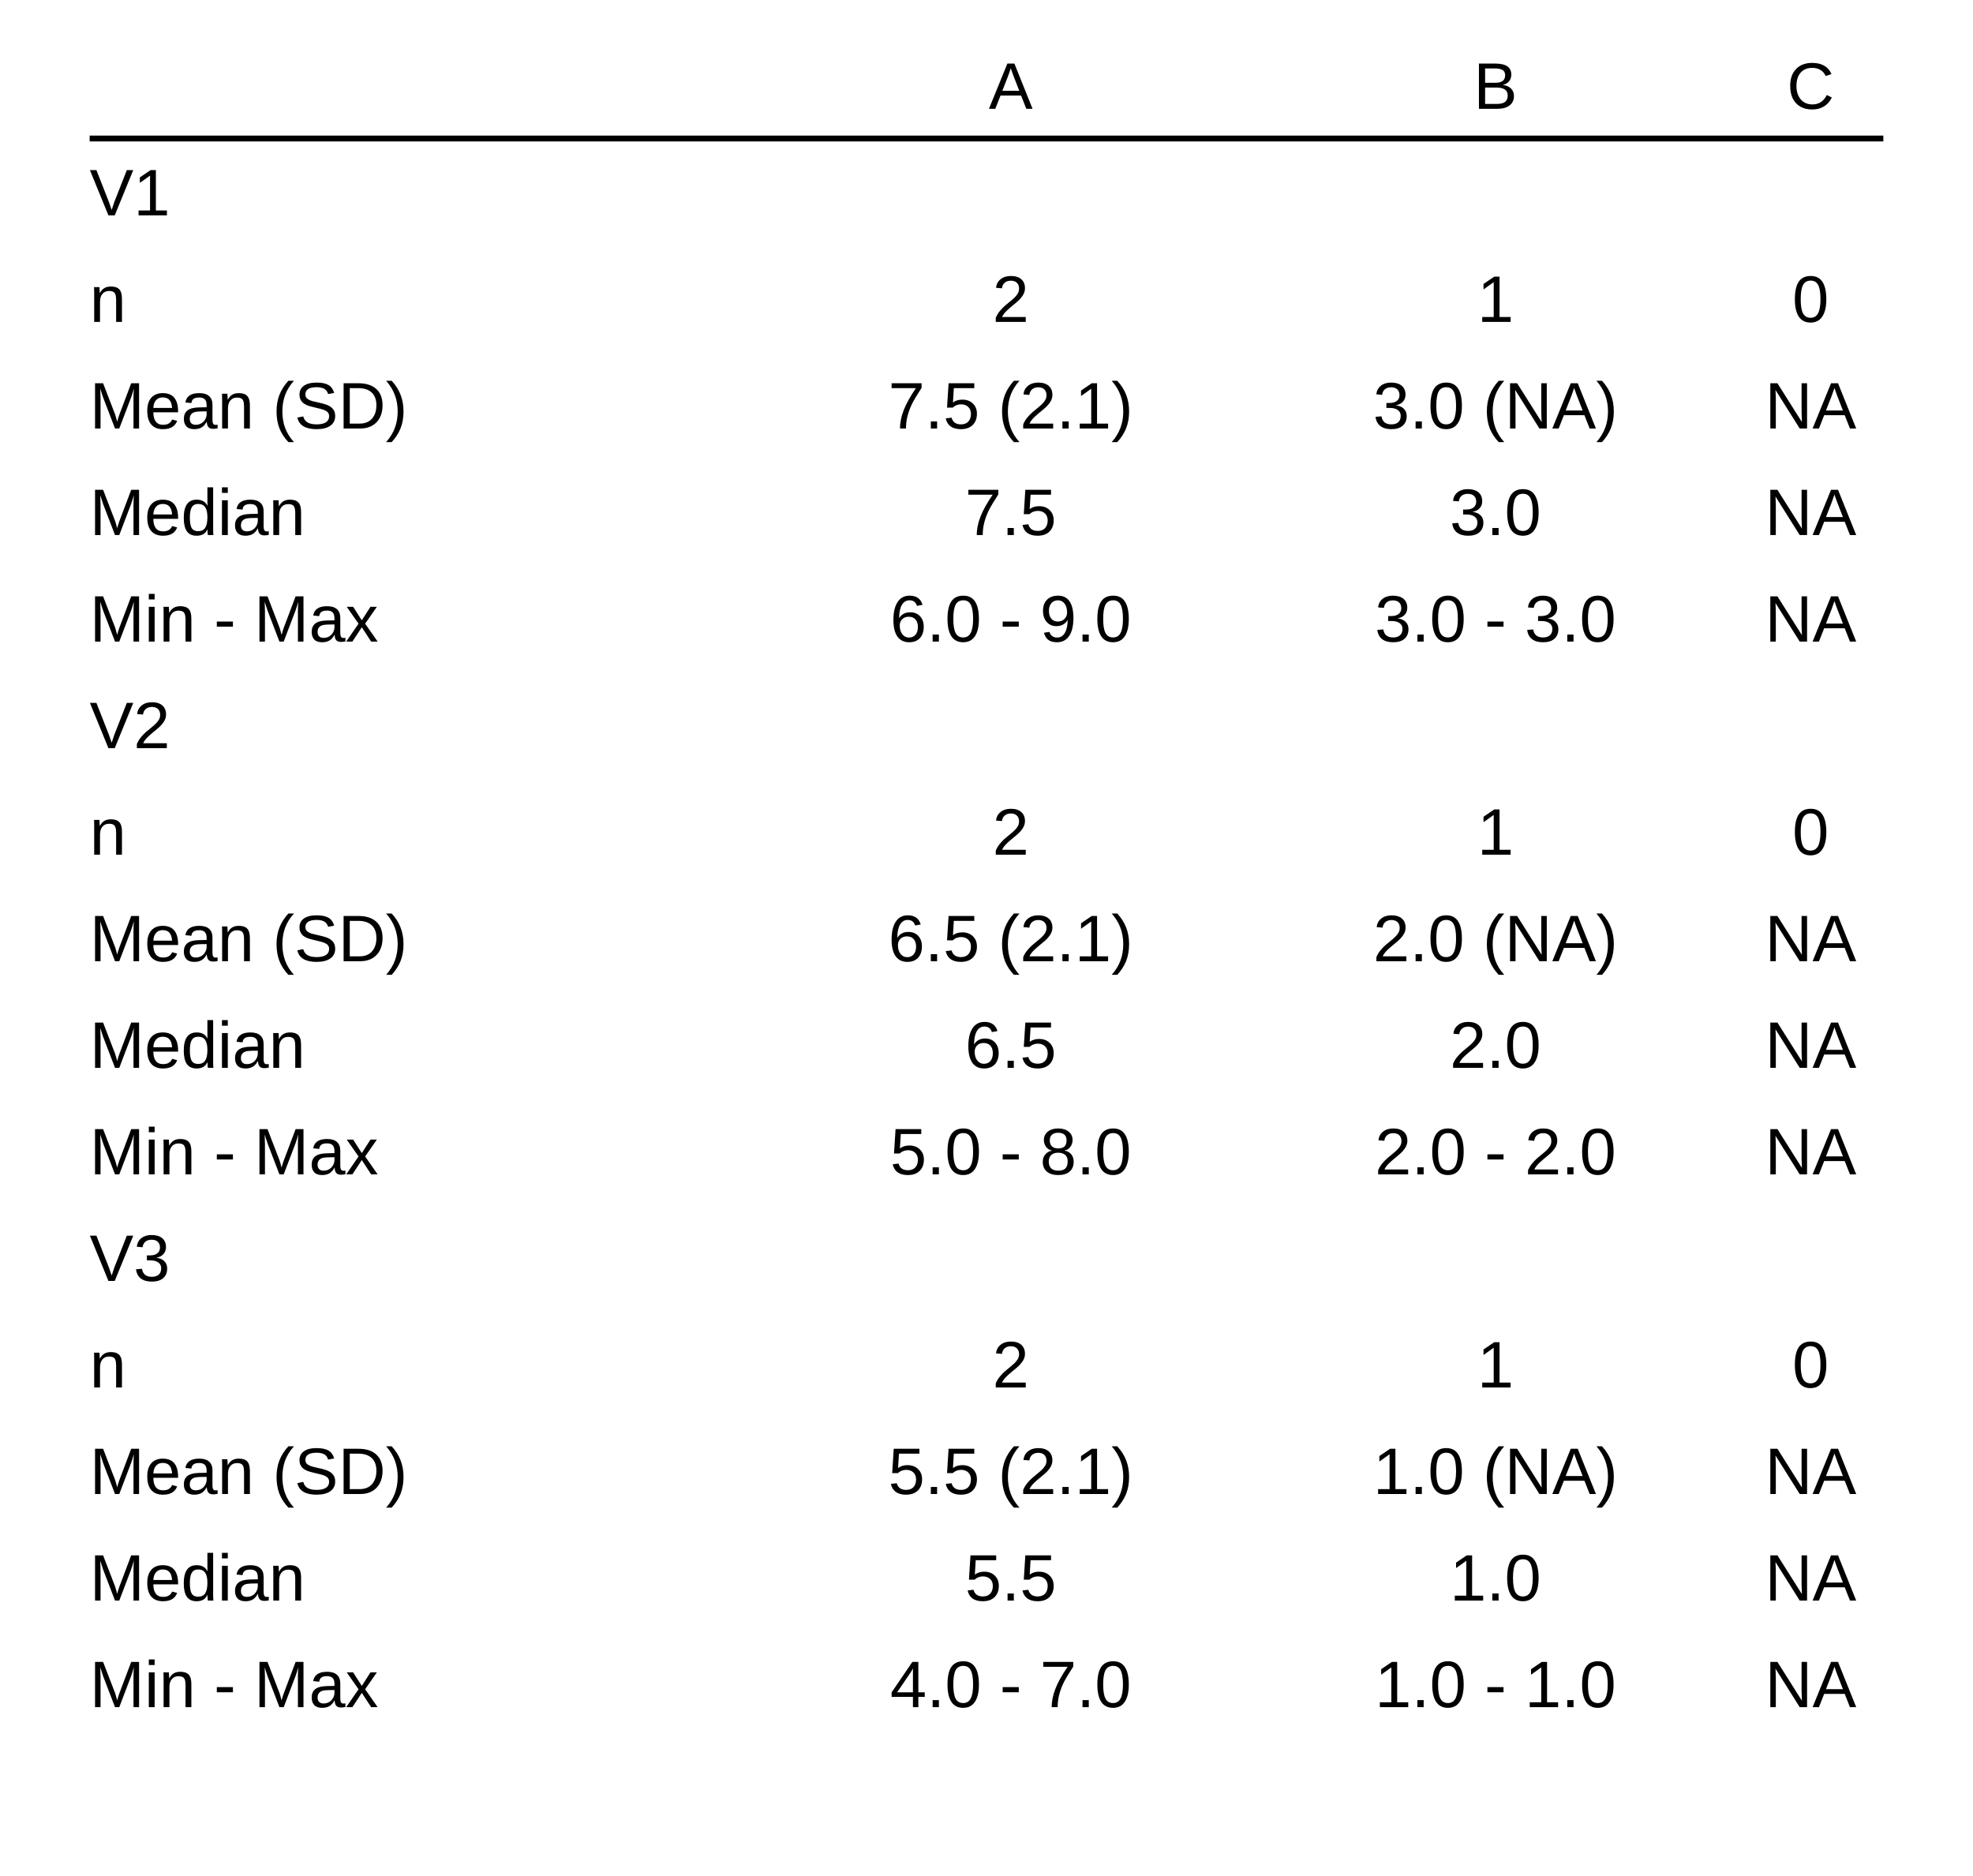
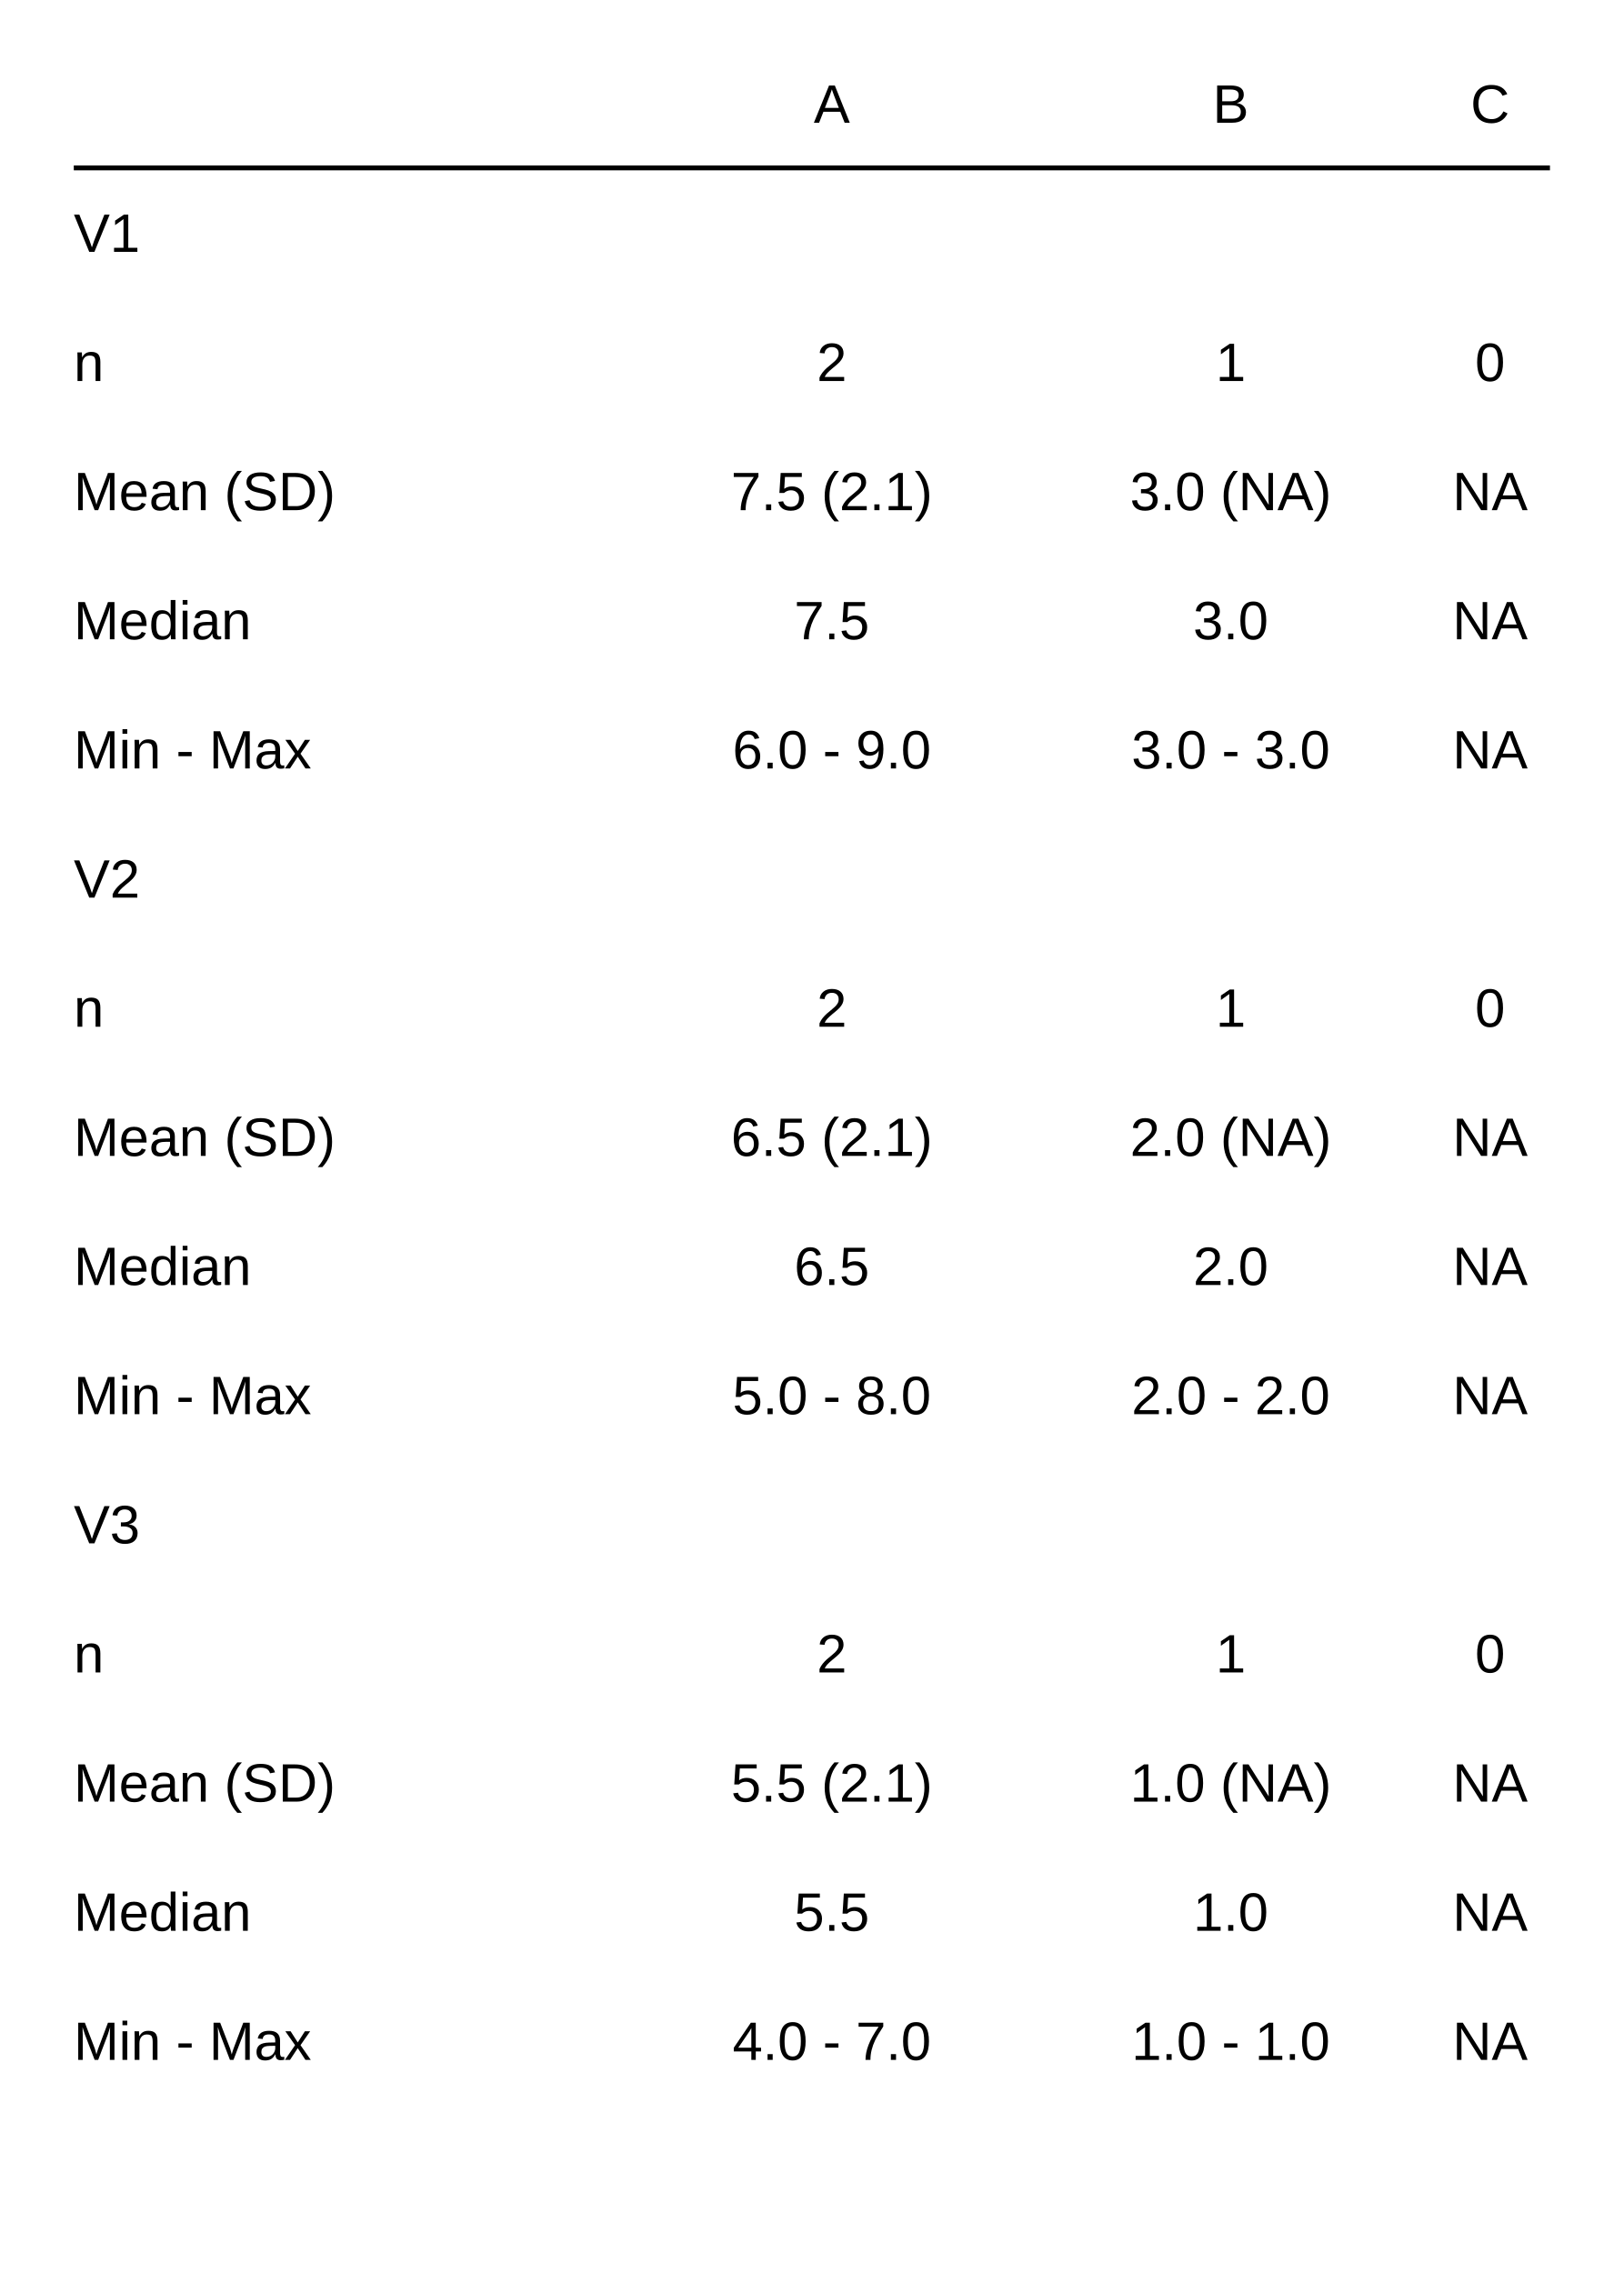
- <svg xmlns="http://www.w3.org/2000/svg" class="svglite" width="360.00pt" height="342.17pt" viewBox="0 0 360.00 342.17">
+ <svg xmlns="http://www.w3.org/2000/svg" class="svglite" width="360.00pt" height="504.00pt" viewBox="0 0 360.00 504.00">
  <defs>
    <style type="text/css">
    .svglite line, .svglite polyline, .svglite polygon, .svglite path, .svglite rect, .svglite circle {
      fill: none;
      stroke: #000000;
      stroke-linecap: round;
      stroke-linejoin: round;
      stroke-miterlimit: 10.00;
    }
    .svglite text {
      white-space: pre;
    }
  </style>
  </defs>
  <rect width="100%" height="100%" style="stroke: none; fill: none;" />
  <defs>
-     <clipPath id="cpMC4wMHwzNjAuMDB8MC4wMHwzNDIuMTc=">
-       <rect x="0.00" y="0.00" width="360.00" height="342.17" />
+     <clipPath id="cpMC4wMHwzNjAuMDB8MC4wMHw1MDQuMDA=">
+       <rect x="0.00" y="0.00" width="360.00" height="504.00" />
    </clipPath>
  </defs>
-   <g clip-path="url(#cpMC4wMHwzNjAuMDB8MC4wMHwzNDIuMTc=)">
-     <line x1="16.36" y1="25.27" x2="343.64" y2="25.27" style="stroke-width: 1.07; stroke-linecap: butt;" />
-     <text x="16.36" y="39.29" style="font-size: 12.00px; font-family: &quot;Arial&quot;;" textLength="14.68px" lengthAdjust="spacingAndGlyphs">V1</text>
-     <text x="16.36" y="58.73" style="font-size: 12.00px; font-family: &quot;Arial&quot;;" textLength="20.01px" lengthAdjust="spacingAndGlyphs">    n</text>
-     <text x="16.36" y="78.18" style="font-size: 12.00px; font-family: &quot;Arial&quot;;" textLength="71.36px" lengthAdjust="spacingAndGlyphs">    Mean (SD)</text>
-     <text x="16.36" y="97.62" style="font-size: 12.00px; font-family: &quot;Arial&quot;;" textLength="52.70px" lengthAdjust="spacingAndGlyphs">    Median</text>
-     <text x="16.36" y="117.06" style="font-size: 12.00px; font-family: &quot;Arial&quot;;" textLength="66.02px" lengthAdjust="spacingAndGlyphs">    Min - Max</text>
-     <text x="16.36" y="136.50" style="font-size: 12.00px; font-family: &quot;Arial&quot;;" textLength="14.68px" lengthAdjust="spacingAndGlyphs">V2</text>
-     <text x="16.36" y="155.94" style="font-size: 12.00px; font-family: &quot;Arial&quot;;" textLength="20.01px" lengthAdjust="spacingAndGlyphs">    n</text>
-     <text x="16.36" y="175.38" style="font-size: 12.00px; font-family: &quot;Arial&quot;;" textLength="71.36px" lengthAdjust="spacingAndGlyphs">    Mean (SD)</text>
-     <text x="16.36" y="194.83" style="font-size: 12.00px; font-family: &quot;Arial&quot;;" textLength="52.70px" lengthAdjust="spacingAndGlyphs">    Median</text>
-     <text x="16.36" y="214.27" style="font-size: 12.00px; font-family: &quot;Arial&quot;;" textLength="66.02px" lengthAdjust="spacingAndGlyphs">    Min - Max</text>
-     <text x="16.36" y="233.71" style="font-size: 12.00px; font-family: &quot;Arial&quot;;" textLength="14.68px" lengthAdjust="spacingAndGlyphs">V3</text>
-     <text x="16.36" y="253.15" style="font-size: 12.00px; font-family: &quot;Arial&quot;;" textLength="20.01px" lengthAdjust="spacingAndGlyphs">    n</text>
-     <text x="16.36" y="272.59" style="font-size: 12.00px; font-family: &quot;Arial&quot;;" textLength="71.36px" lengthAdjust="spacingAndGlyphs">    Mean (SD)</text>
-     <text x="16.36" y="292.03" style="font-size: 12.00px; font-family: &quot;Arial&quot;;" textLength="52.70px" lengthAdjust="spacingAndGlyphs">    Median</text>
-     <text x="16.36" y="311.48" style="font-size: 12.00px; font-family: &quot;Arial&quot;;" textLength="66.02px" lengthAdjust="spacingAndGlyphs">    Min - Max</text>
-     <text x="184.42" y="19.85" text-anchor="middle" style="font-size: 12.00px; font-family: &quot;Arial&quot;;" textLength="8.01px" lengthAdjust="spacingAndGlyphs">A</text>
-     <text x="184.42" y="58.73" text-anchor="middle" style="font-size: 12.00px; font-family: &quot;Arial&quot;;" textLength="6.67px" lengthAdjust="spacingAndGlyphs">2</text>
-     <text x="184.42" y="78.18" text-anchor="middle" style="font-size: 12.00px; font-family: &quot;Arial&quot;;" textLength="44.69px" lengthAdjust="spacingAndGlyphs">7.5 (2.1)</text>
-     <text x="184.42" y="97.62" text-anchor="middle" style="font-size: 12.00px; font-family: &quot;Arial&quot;;" textLength="16.68px" lengthAdjust="spacingAndGlyphs">7.5</text>
-     <text x="184.42" y="117.06" text-anchor="middle" style="font-size: 12.00px; font-family: &quot;Arial&quot;;" textLength="44.03px" lengthAdjust="spacingAndGlyphs">6.0 - 9.0</text>
-     <text x="184.42" y="155.94" text-anchor="middle" style="font-size: 12.00px; font-family: &quot;Arial&quot;;" textLength="6.67px" lengthAdjust="spacingAndGlyphs">2</text>
-     <text x="184.42" y="175.38" text-anchor="middle" style="font-size: 12.00px; font-family: &quot;Arial&quot;;" textLength="44.69px" lengthAdjust="spacingAndGlyphs">6.5 (2.1)</text>
-     <text x="184.42" y="194.83" text-anchor="middle" style="font-size: 12.00px; font-family: &quot;Arial&quot;;" textLength="16.68px" lengthAdjust="spacingAndGlyphs">6.5</text>
-     <text x="184.42" y="214.27" text-anchor="middle" style="font-size: 12.00px; font-family: &quot;Arial&quot;;" textLength="44.03px" lengthAdjust="spacingAndGlyphs">5.0 - 8.0</text>
-     <text x="184.42" y="253.15" text-anchor="middle" style="font-size: 12.00px; font-family: &quot;Arial&quot;;" textLength="6.67px" lengthAdjust="spacingAndGlyphs">2</text>
-     <text x="184.42" y="272.59" text-anchor="middle" style="font-size: 12.00px; font-family: &quot;Arial&quot;;" textLength="44.69px" lengthAdjust="spacingAndGlyphs">5.5 (2.1)</text>
-     <text x="184.42" y="292.03" text-anchor="middle" style="font-size: 12.00px; font-family: &quot;Arial&quot;;" textLength="16.68px" lengthAdjust="spacingAndGlyphs">5.5</text>
-     <text x="184.42" y="311.48" text-anchor="middle" style="font-size: 12.00px; font-family: &quot;Arial&quot;;" textLength="44.03px" lengthAdjust="spacingAndGlyphs">4.0 - 7.0</text>
-     <text x="272.87" y="19.85" text-anchor="middle" style="font-size: 12.00px; font-family: &quot;Arial&quot;;" textLength="8.01px" lengthAdjust="spacingAndGlyphs">B</text>
-     <text x="272.87" y="58.73" text-anchor="middle" style="font-size: 12.00px; font-family: &quot;Arial&quot;;" textLength="6.67px" lengthAdjust="spacingAndGlyphs">1</text>
-     <text x="272.87" y="78.18" text-anchor="middle" style="font-size: 12.00px; font-family: &quot;Arial&quot;;" textLength="44.68px" lengthAdjust="spacingAndGlyphs">3.0 (NA)</text>
-     <text x="272.87" y="97.62" text-anchor="middle" style="font-size: 12.00px; font-family: &quot;Arial&quot;;" textLength="16.68px" lengthAdjust="spacingAndGlyphs">3.0</text>
-     <text x="272.87" y="117.06" text-anchor="middle" style="font-size: 12.00px; font-family: &quot;Arial&quot;;" textLength="44.03px" lengthAdjust="spacingAndGlyphs">3.0 - 3.0</text>
-     <text x="272.87" y="155.94" text-anchor="middle" style="font-size: 12.00px; font-family: &quot;Arial&quot;;" textLength="6.67px" lengthAdjust="spacingAndGlyphs">1</text>
-     <text x="272.87" y="175.38" text-anchor="middle" style="font-size: 12.00px; font-family: &quot;Arial&quot;;" textLength="44.68px" lengthAdjust="spacingAndGlyphs">2.0 (NA)</text>
-     <text x="272.87" y="194.83" text-anchor="middle" style="font-size: 12.00px; font-family: &quot;Arial&quot;;" textLength="16.68px" lengthAdjust="spacingAndGlyphs">2.0</text>
-     <text x="272.87" y="214.27" text-anchor="middle" style="font-size: 12.00px; font-family: &quot;Arial&quot;;" textLength="44.03px" lengthAdjust="spacingAndGlyphs">2.0 - 2.0</text>
-     <text x="272.87" y="253.15" text-anchor="middle" style="font-size: 12.00px; font-family: &quot;Arial&quot;;" textLength="6.67px" lengthAdjust="spacingAndGlyphs">1</text>
-     <text x="272.87" y="272.59" text-anchor="middle" style="font-size: 12.00px; font-family: &quot;Arial&quot;;" textLength="44.68px" lengthAdjust="spacingAndGlyphs">1.0 (NA)</text>
-     <text x="272.87" y="292.03" text-anchor="middle" style="font-size: 12.00px; font-family: &quot;Arial&quot;;" textLength="16.68px" lengthAdjust="spacingAndGlyphs">1.0</text>
-     <text x="272.87" y="311.48" text-anchor="middle" style="font-size: 12.00px; font-family: &quot;Arial&quot;;" textLength="44.03px" lengthAdjust="spacingAndGlyphs">1.0 - 1.0</text>
-     <text x="330.37" y="19.85" text-anchor="middle" style="font-size: 12.00px; font-family: &quot;Arial&quot;;" textLength="8.67px" lengthAdjust="spacingAndGlyphs">C</text>
-     <text x="330.37" y="58.73" text-anchor="middle" style="font-size: 12.00px; font-family: &quot;Arial&quot;;" textLength="6.67px" lengthAdjust="spacingAndGlyphs">0</text>
-     <text x="330.37" y="78.18" text-anchor="middle" style="font-size: 12.00px; font-family: &quot;Arial&quot;;" textLength="16.68px" lengthAdjust="spacingAndGlyphs">NA</text>
-     <text x="330.37" y="97.62" text-anchor="middle" style="font-size: 12.00px; font-family: &quot;Arial&quot;;" textLength="16.68px" lengthAdjust="spacingAndGlyphs">NA</text>
-     <text x="330.37" y="117.06" text-anchor="middle" style="font-size: 12.00px; font-family: &quot;Arial&quot;;" textLength="16.68px" lengthAdjust="spacingAndGlyphs">NA</text>
-     <text x="330.37" y="155.94" text-anchor="middle" style="font-size: 12.00px; font-family: &quot;Arial&quot;;" textLength="6.67px" lengthAdjust="spacingAndGlyphs">0</text>
-     <text x="330.37" y="175.38" text-anchor="middle" style="font-size: 12.00px; font-family: &quot;Arial&quot;;" textLength="16.68px" lengthAdjust="spacingAndGlyphs">NA</text>
-     <text x="330.37" y="194.83" text-anchor="middle" style="font-size: 12.00px; font-family: &quot;Arial&quot;;" textLength="16.68px" lengthAdjust="spacingAndGlyphs">NA</text>
-     <text x="330.37" y="214.27" text-anchor="middle" style="font-size: 12.00px; font-family: &quot;Arial&quot;;" textLength="16.68px" lengthAdjust="spacingAndGlyphs">NA</text>
-     <text x="330.37" y="253.15" text-anchor="middle" style="font-size: 12.00px; font-family: &quot;Arial&quot;;" textLength="6.67px" lengthAdjust="spacingAndGlyphs">0</text>
-     <text x="330.37" y="272.59" text-anchor="middle" style="font-size: 12.00px; font-family: &quot;Arial&quot;;" textLength="16.68px" lengthAdjust="spacingAndGlyphs">NA</text>
-     <text x="330.37" y="292.03" text-anchor="middle" style="font-size: 12.00px; font-family: &quot;Arial&quot;;" textLength="16.68px" lengthAdjust="spacingAndGlyphs">NA</text>
-     <text x="330.37" y="311.48" text-anchor="middle" style="font-size: 12.00px; font-family: &quot;Arial&quot;;" textLength="16.68px" lengthAdjust="spacingAndGlyphs">NA</text>
+   <g clip-path="url(#cpMC4wMHwzNjAuMDB8MC4wMHw1MDQuMDA=)">
+     <line x1="16.36" y1="37.23" x2="343.64" y2="37.23" style="stroke-width: 1.07; stroke-linecap: butt;" />
+     <text x="16.36" y="55.84" style="font-size: 12.00px; font-family: &quot;Arial&quot;;" textLength="14.68px" lengthAdjust="spacingAndGlyphs">V1</text>
+     <text x="16.36" y="84.48" style="font-size: 12.00px; font-family: &quot;Arial&quot;;" textLength="20.01px" lengthAdjust="spacingAndGlyphs">    n</text>
+     <text x="16.36" y="113.12" style="font-size: 12.00px; font-family: &quot;Arial&quot;;" textLength="71.36px" lengthAdjust="spacingAndGlyphs">    Mean (SD)</text>
+     <text x="16.36" y="141.75" style="font-size: 12.00px; font-family: &quot;Arial&quot;;" textLength="52.70px" lengthAdjust="spacingAndGlyphs">    Median</text>
+     <text x="16.36" y="170.39" style="font-size: 12.00px; font-family: &quot;Arial&quot;;" textLength="66.02px" lengthAdjust="spacingAndGlyphs">    Min - Max</text>
+     <text x="16.36" y="199.03" style="font-size: 12.00px; font-family: &quot;Arial&quot;;" textLength="14.68px" lengthAdjust="spacingAndGlyphs">V2</text>
+     <text x="16.36" y="227.66" style="font-size: 12.00px; font-family: &quot;Arial&quot;;" textLength="20.01px" lengthAdjust="spacingAndGlyphs">    n</text>
+     <text x="16.36" y="256.30" style="font-size: 12.00px; font-family: &quot;Arial&quot;;" textLength="71.36px" lengthAdjust="spacingAndGlyphs">    Mean (SD)</text>
+     <text x="16.36" y="284.93" style="font-size: 12.00px; font-family: &quot;Arial&quot;;" textLength="52.70px" lengthAdjust="spacingAndGlyphs">    Median</text>
+     <text x="16.36" y="313.57" style="font-size: 12.00px; font-family: &quot;Arial&quot;;" textLength="66.02px" lengthAdjust="spacingAndGlyphs">    Min - Max</text>
+     <text x="16.36" y="342.21" style="font-size: 12.00px; font-family: &quot;Arial&quot;;" textLength="14.68px" lengthAdjust="spacingAndGlyphs">V3</text>
+     <text x="16.36" y="370.84" style="font-size: 12.00px; font-family: &quot;Arial&quot;;" textLength="20.01px" lengthAdjust="spacingAndGlyphs">    n</text>
+     <text x="16.36" y="399.48" style="font-size: 12.00px; font-family: &quot;Arial&quot;;" textLength="71.36px" lengthAdjust="spacingAndGlyphs">    Mean (SD)</text>
+     <text x="16.36" y="428.12" style="font-size: 12.00px; font-family: &quot;Arial&quot;;" textLength="52.70px" lengthAdjust="spacingAndGlyphs">    Median</text>
+     <text x="16.36" y="456.75" style="font-size: 12.00px; font-family: &quot;Arial&quot;;" textLength="66.02px" lengthAdjust="spacingAndGlyphs">    Min - Max</text>
+     <text x="184.42" y="27.21" text-anchor="middle" style="font-size: 12.00px; font-family: &quot;Arial&quot;;" textLength="8.01px" lengthAdjust="spacingAndGlyphs">A</text>
+     <text x="184.42" y="84.48" text-anchor="middle" style="font-size: 12.00px; font-family: &quot;Arial&quot;;" textLength="6.67px" lengthAdjust="spacingAndGlyphs">2</text>
+     <text x="184.42" y="113.12" text-anchor="middle" style="font-size: 12.00px; font-family: &quot;Arial&quot;;" textLength="44.69px" lengthAdjust="spacingAndGlyphs">7.5 (2.1)</text>
+     <text x="184.42" y="141.75" text-anchor="middle" style="font-size: 12.00px; font-family: &quot;Arial&quot;;" textLength="16.68px" lengthAdjust="spacingAndGlyphs">7.5</text>
+     <text x="184.42" y="170.39" text-anchor="middle" style="font-size: 12.00px; font-family: &quot;Arial&quot;;" textLength="44.03px" lengthAdjust="spacingAndGlyphs">6.0 - 9.0</text>
+     <text x="184.42" y="227.66" text-anchor="middle" style="font-size: 12.00px; font-family: &quot;Arial&quot;;" textLength="6.67px" lengthAdjust="spacingAndGlyphs">2</text>
+     <text x="184.42" y="256.30" text-anchor="middle" style="font-size: 12.00px; font-family: &quot;Arial&quot;;" textLength="44.69px" lengthAdjust="spacingAndGlyphs">6.5 (2.1)</text>
+     <text x="184.42" y="284.93" text-anchor="middle" style="font-size: 12.00px; font-family: &quot;Arial&quot;;" textLength="16.68px" lengthAdjust="spacingAndGlyphs">6.5</text>
+     <text x="184.42" y="313.57" text-anchor="middle" style="font-size: 12.00px; font-family: &quot;Arial&quot;;" textLength="44.03px" lengthAdjust="spacingAndGlyphs">5.0 - 8.0</text>
+     <text x="184.42" y="370.84" text-anchor="middle" style="font-size: 12.00px; font-family: &quot;Arial&quot;;" textLength="6.67px" lengthAdjust="spacingAndGlyphs">2</text>
+     <text x="184.42" y="399.48" text-anchor="middle" style="font-size: 12.00px; font-family: &quot;Arial&quot;;" textLength="44.69px" lengthAdjust="spacingAndGlyphs">5.5 (2.1)</text>
+     <text x="184.42" y="428.12" text-anchor="middle" style="font-size: 12.00px; font-family: &quot;Arial&quot;;" textLength="16.68px" lengthAdjust="spacingAndGlyphs">5.5</text>
+     <text x="184.42" y="456.75" text-anchor="middle" style="font-size: 12.00px; font-family: &quot;Arial&quot;;" textLength="44.03px" lengthAdjust="spacingAndGlyphs">4.0 - 7.0</text>
+     <text x="272.87" y="27.21" text-anchor="middle" style="font-size: 12.00px; font-family: &quot;Arial&quot;;" textLength="8.01px" lengthAdjust="spacingAndGlyphs">B</text>
+     <text x="272.87" y="84.48" text-anchor="middle" style="font-size: 12.00px; font-family: &quot;Arial&quot;;" textLength="6.67px" lengthAdjust="spacingAndGlyphs">1</text>
+     <text x="272.87" y="113.12" text-anchor="middle" style="font-size: 12.00px; font-family: &quot;Arial&quot;;" textLength="44.68px" lengthAdjust="spacingAndGlyphs">3.0 (NA)</text>
+     <text x="272.87" y="141.75" text-anchor="middle" style="font-size: 12.00px; font-family: &quot;Arial&quot;;" textLength="16.68px" lengthAdjust="spacingAndGlyphs">3.0</text>
+     <text x="272.87" y="170.39" text-anchor="middle" style="font-size: 12.00px; font-family: &quot;Arial&quot;;" textLength="44.03px" lengthAdjust="spacingAndGlyphs">3.0 - 3.0</text>
+     <text x="272.87" y="227.66" text-anchor="middle" style="font-size: 12.00px; font-family: &quot;Arial&quot;;" textLength="6.67px" lengthAdjust="spacingAndGlyphs">1</text>
+     <text x="272.87" y="256.30" text-anchor="middle" style="font-size: 12.00px; font-family: &quot;Arial&quot;;" textLength="44.68px" lengthAdjust="spacingAndGlyphs">2.0 (NA)</text>
+     <text x="272.87" y="284.93" text-anchor="middle" style="font-size: 12.00px; font-family: &quot;Arial&quot;;" textLength="16.68px" lengthAdjust="spacingAndGlyphs">2.0</text>
+     <text x="272.87" y="313.57" text-anchor="middle" style="font-size: 12.00px; font-family: &quot;Arial&quot;;" textLength="44.03px" lengthAdjust="spacingAndGlyphs">2.0 - 2.0</text>
+     <text x="272.87" y="370.84" text-anchor="middle" style="font-size: 12.00px; font-family: &quot;Arial&quot;;" textLength="6.67px" lengthAdjust="spacingAndGlyphs">1</text>
+     <text x="272.87" y="399.48" text-anchor="middle" style="font-size: 12.00px; font-family: &quot;Arial&quot;;" textLength="44.68px" lengthAdjust="spacingAndGlyphs">1.0 (NA)</text>
+     <text x="272.87" y="428.12" text-anchor="middle" style="font-size: 12.00px; font-family: &quot;Arial&quot;;" textLength="16.68px" lengthAdjust="spacingAndGlyphs">1.0</text>
+     <text x="272.87" y="456.75" text-anchor="middle" style="font-size: 12.00px; font-family: &quot;Arial&quot;;" textLength="44.03px" lengthAdjust="spacingAndGlyphs">1.0 - 1.0</text>
+     <text x="330.37" y="27.21" text-anchor="middle" style="font-size: 12.00px; font-family: &quot;Arial&quot;;" textLength="8.67px" lengthAdjust="spacingAndGlyphs">C</text>
+     <text x="330.37" y="84.48" text-anchor="middle" style="font-size: 12.00px; font-family: &quot;Arial&quot;;" textLength="6.67px" lengthAdjust="spacingAndGlyphs">0</text>
+     <text x="330.37" y="113.12" text-anchor="middle" style="font-size: 12.00px; font-family: &quot;Arial&quot;;" textLength="16.68px" lengthAdjust="spacingAndGlyphs">NA</text>
+     <text x="330.37" y="141.75" text-anchor="middle" style="font-size: 12.00px; font-family: &quot;Arial&quot;;" textLength="16.68px" lengthAdjust="spacingAndGlyphs">NA</text>
+     <text x="330.37" y="170.39" text-anchor="middle" style="font-size: 12.00px; font-family: &quot;Arial&quot;;" textLength="16.68px" lengthAdjust="spacingAndGlyphs">NA</text>
+     <text x="330.37" y="227.66" text-anchor="middle" style="font-size: 12.00px; font-family: &quot;Arial&quot;;" textLength="6.67px" lengthAdjust="spacingAndGlyphs">0</text>
+     <text x="330.37" y="256.30" text-anchor="middle" style="font-size: 12.00px; font-family: &quot;Arial&quot;;" textLength="16.68px" lengthAdjust="spacingAndGlyphs">NA</text>
+     <text x="330.37" y="284.93" text-anchor="middle" style="font-size: 12.00px; font-family: &quot;Arial&quot;;" textLength="16.68px" lengthAdjust="spacingAndGlyphs">NA</text>
+     <text x="330.37" y="313.57" text-anchor="middle" style="font-size: 12.00px; font-family: &quot;Arial&quot;;" textLength="16.68px" lengthAdjust="spacingAndGlyphs">NA</text>
+     <text x="330.37" y="370.84" text-anchor="middle" style="font-size: 12.00px; font-family: &quot;Arial&quot;;" textLength="6.67px" lengthAdjust="spacingAndGlyphs">0</text>
+     <text x="330.37" y="399.48" text-anchor="middle" style="font-size: 12.00px; font-family: &quot;Arial&quot;;" textLength="16.68px" lengthAdjust="spacingAndGlyphs">NA</text>
+     <text x="330.37" y="428.12" text-anchor="middle" style="font-size: 12.00px; font-family: &quot;Arial&quot;;" textLength="16.68px" lengthAdjust="spacingAndGlyphs">NA</text>
+     <text x="330.37" y="456.75" text-anchor="middle" style="font-size: 12.00px; font-family: &quot;Arial&quot;;" textLength="16.68px" lengthAdjust="spacingAndGlyphs">NA</text>
  </g>
</svg>
